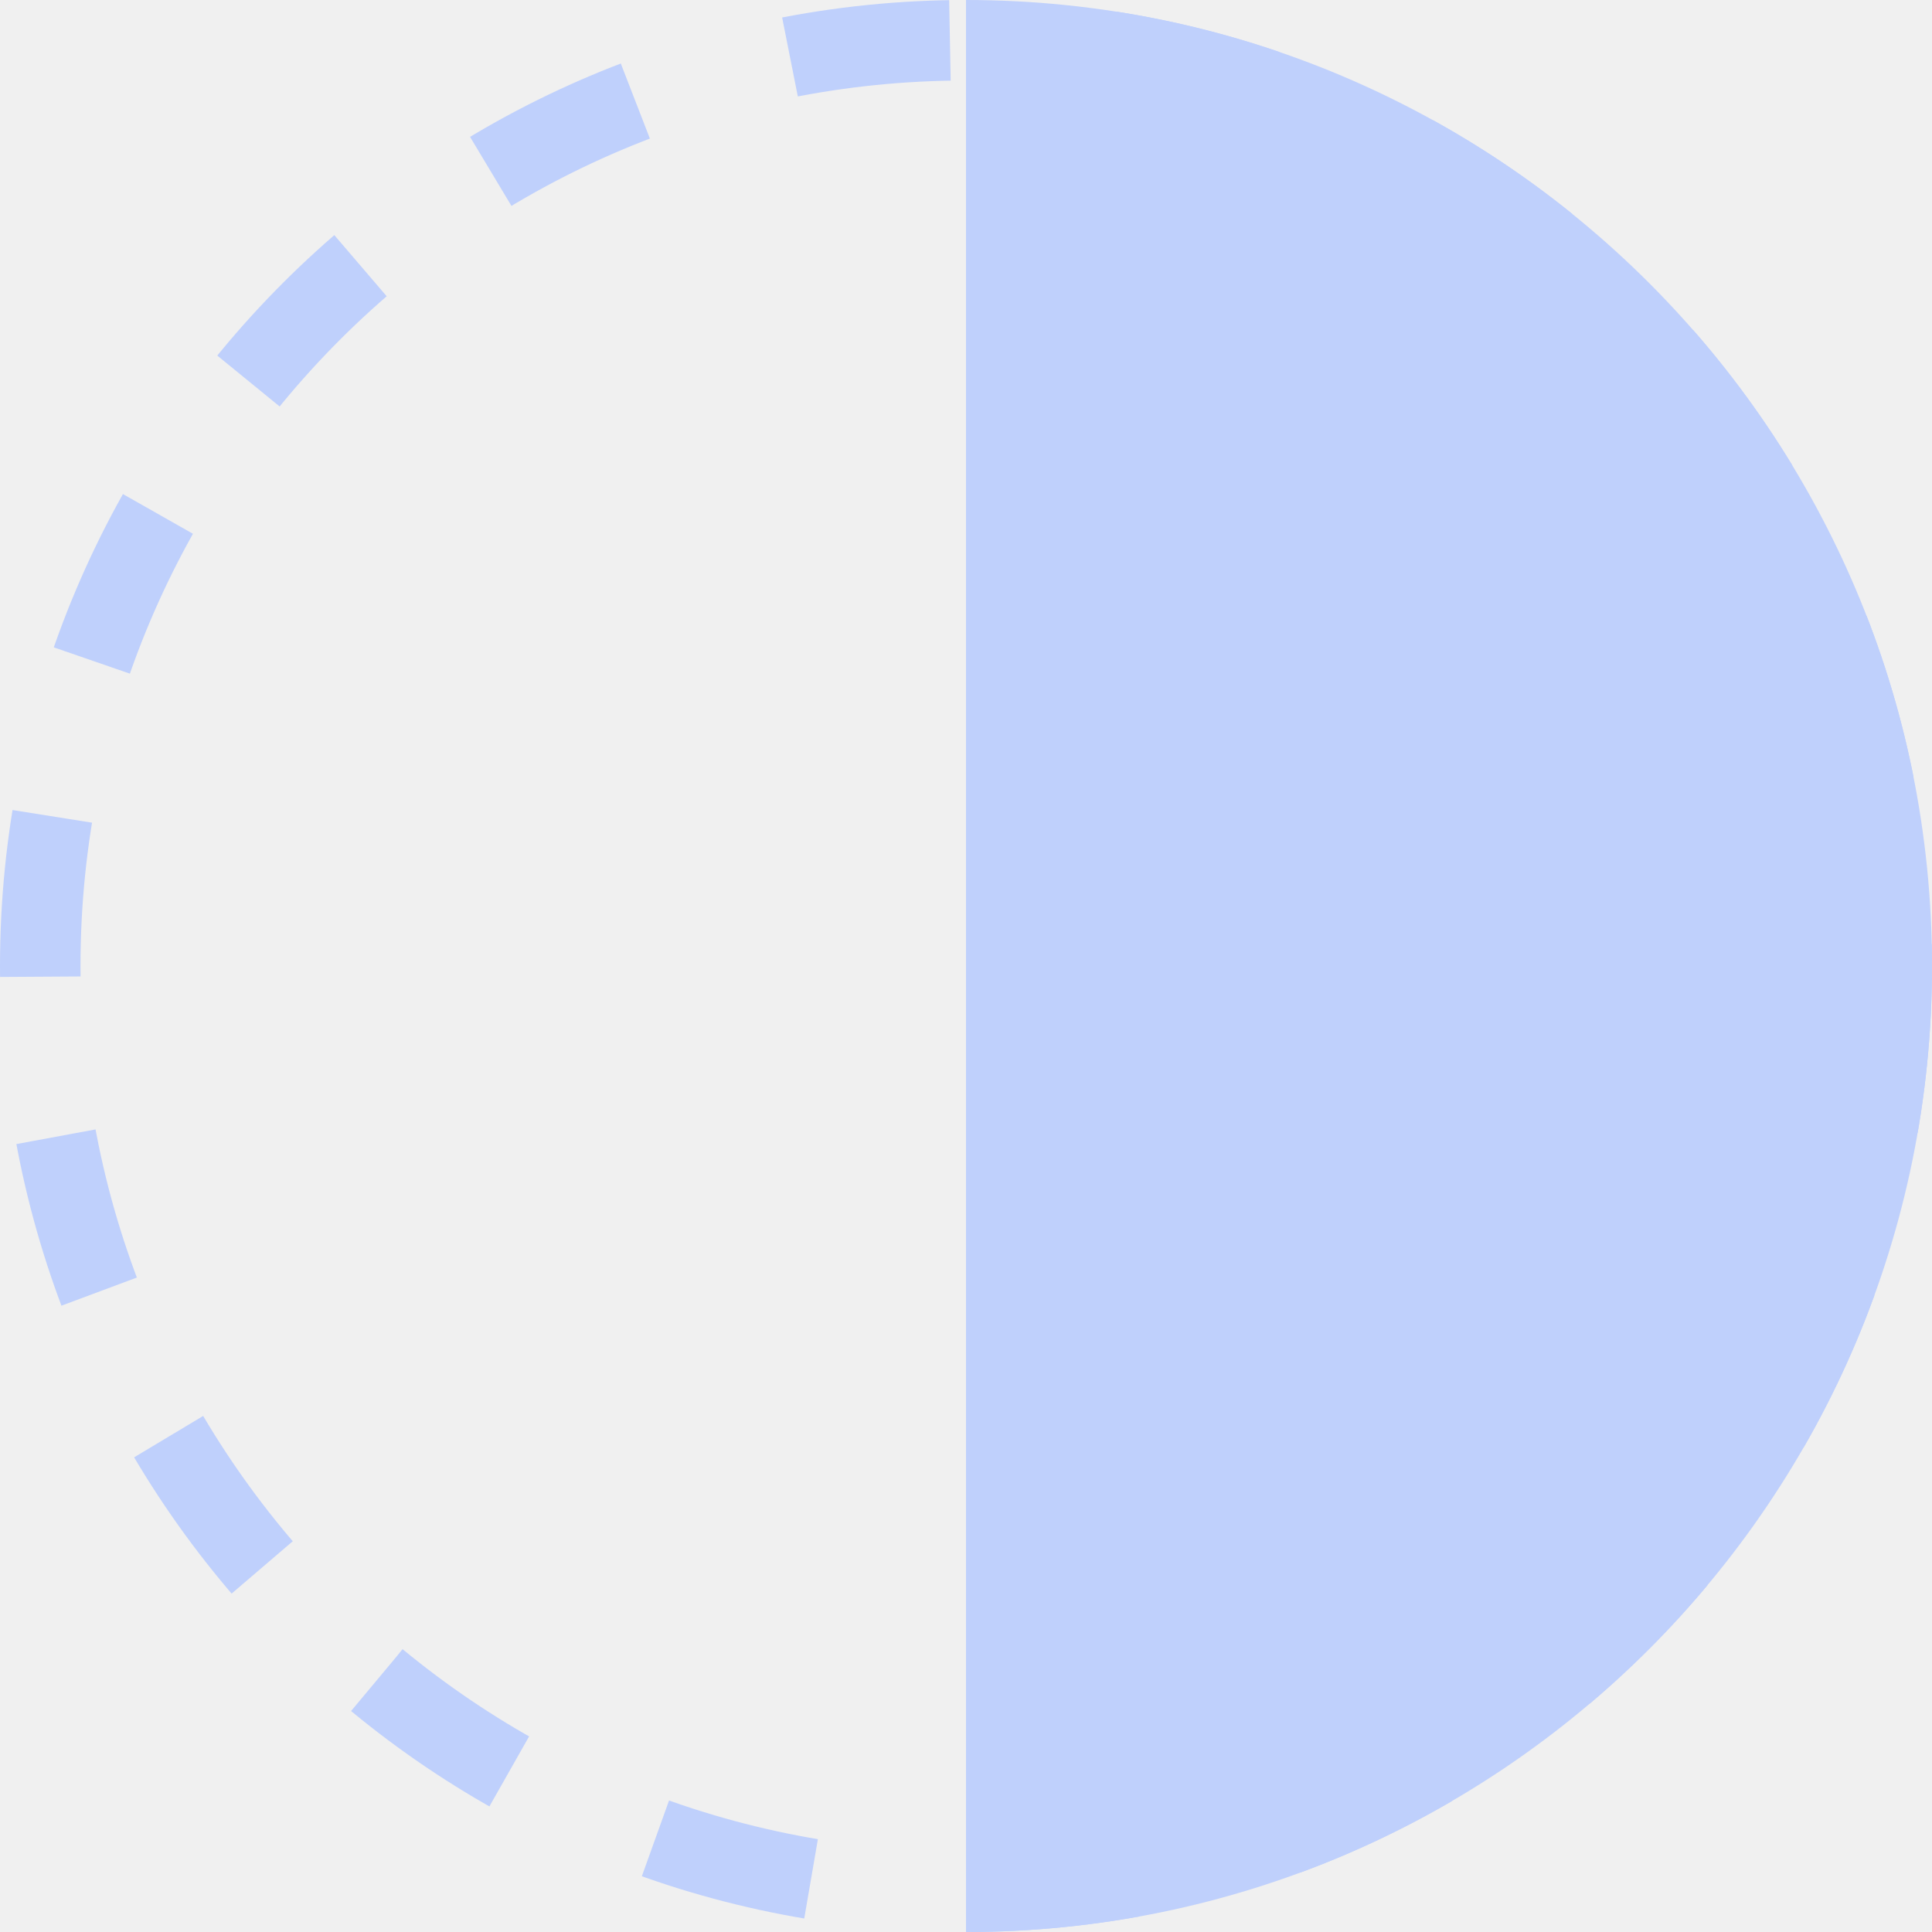
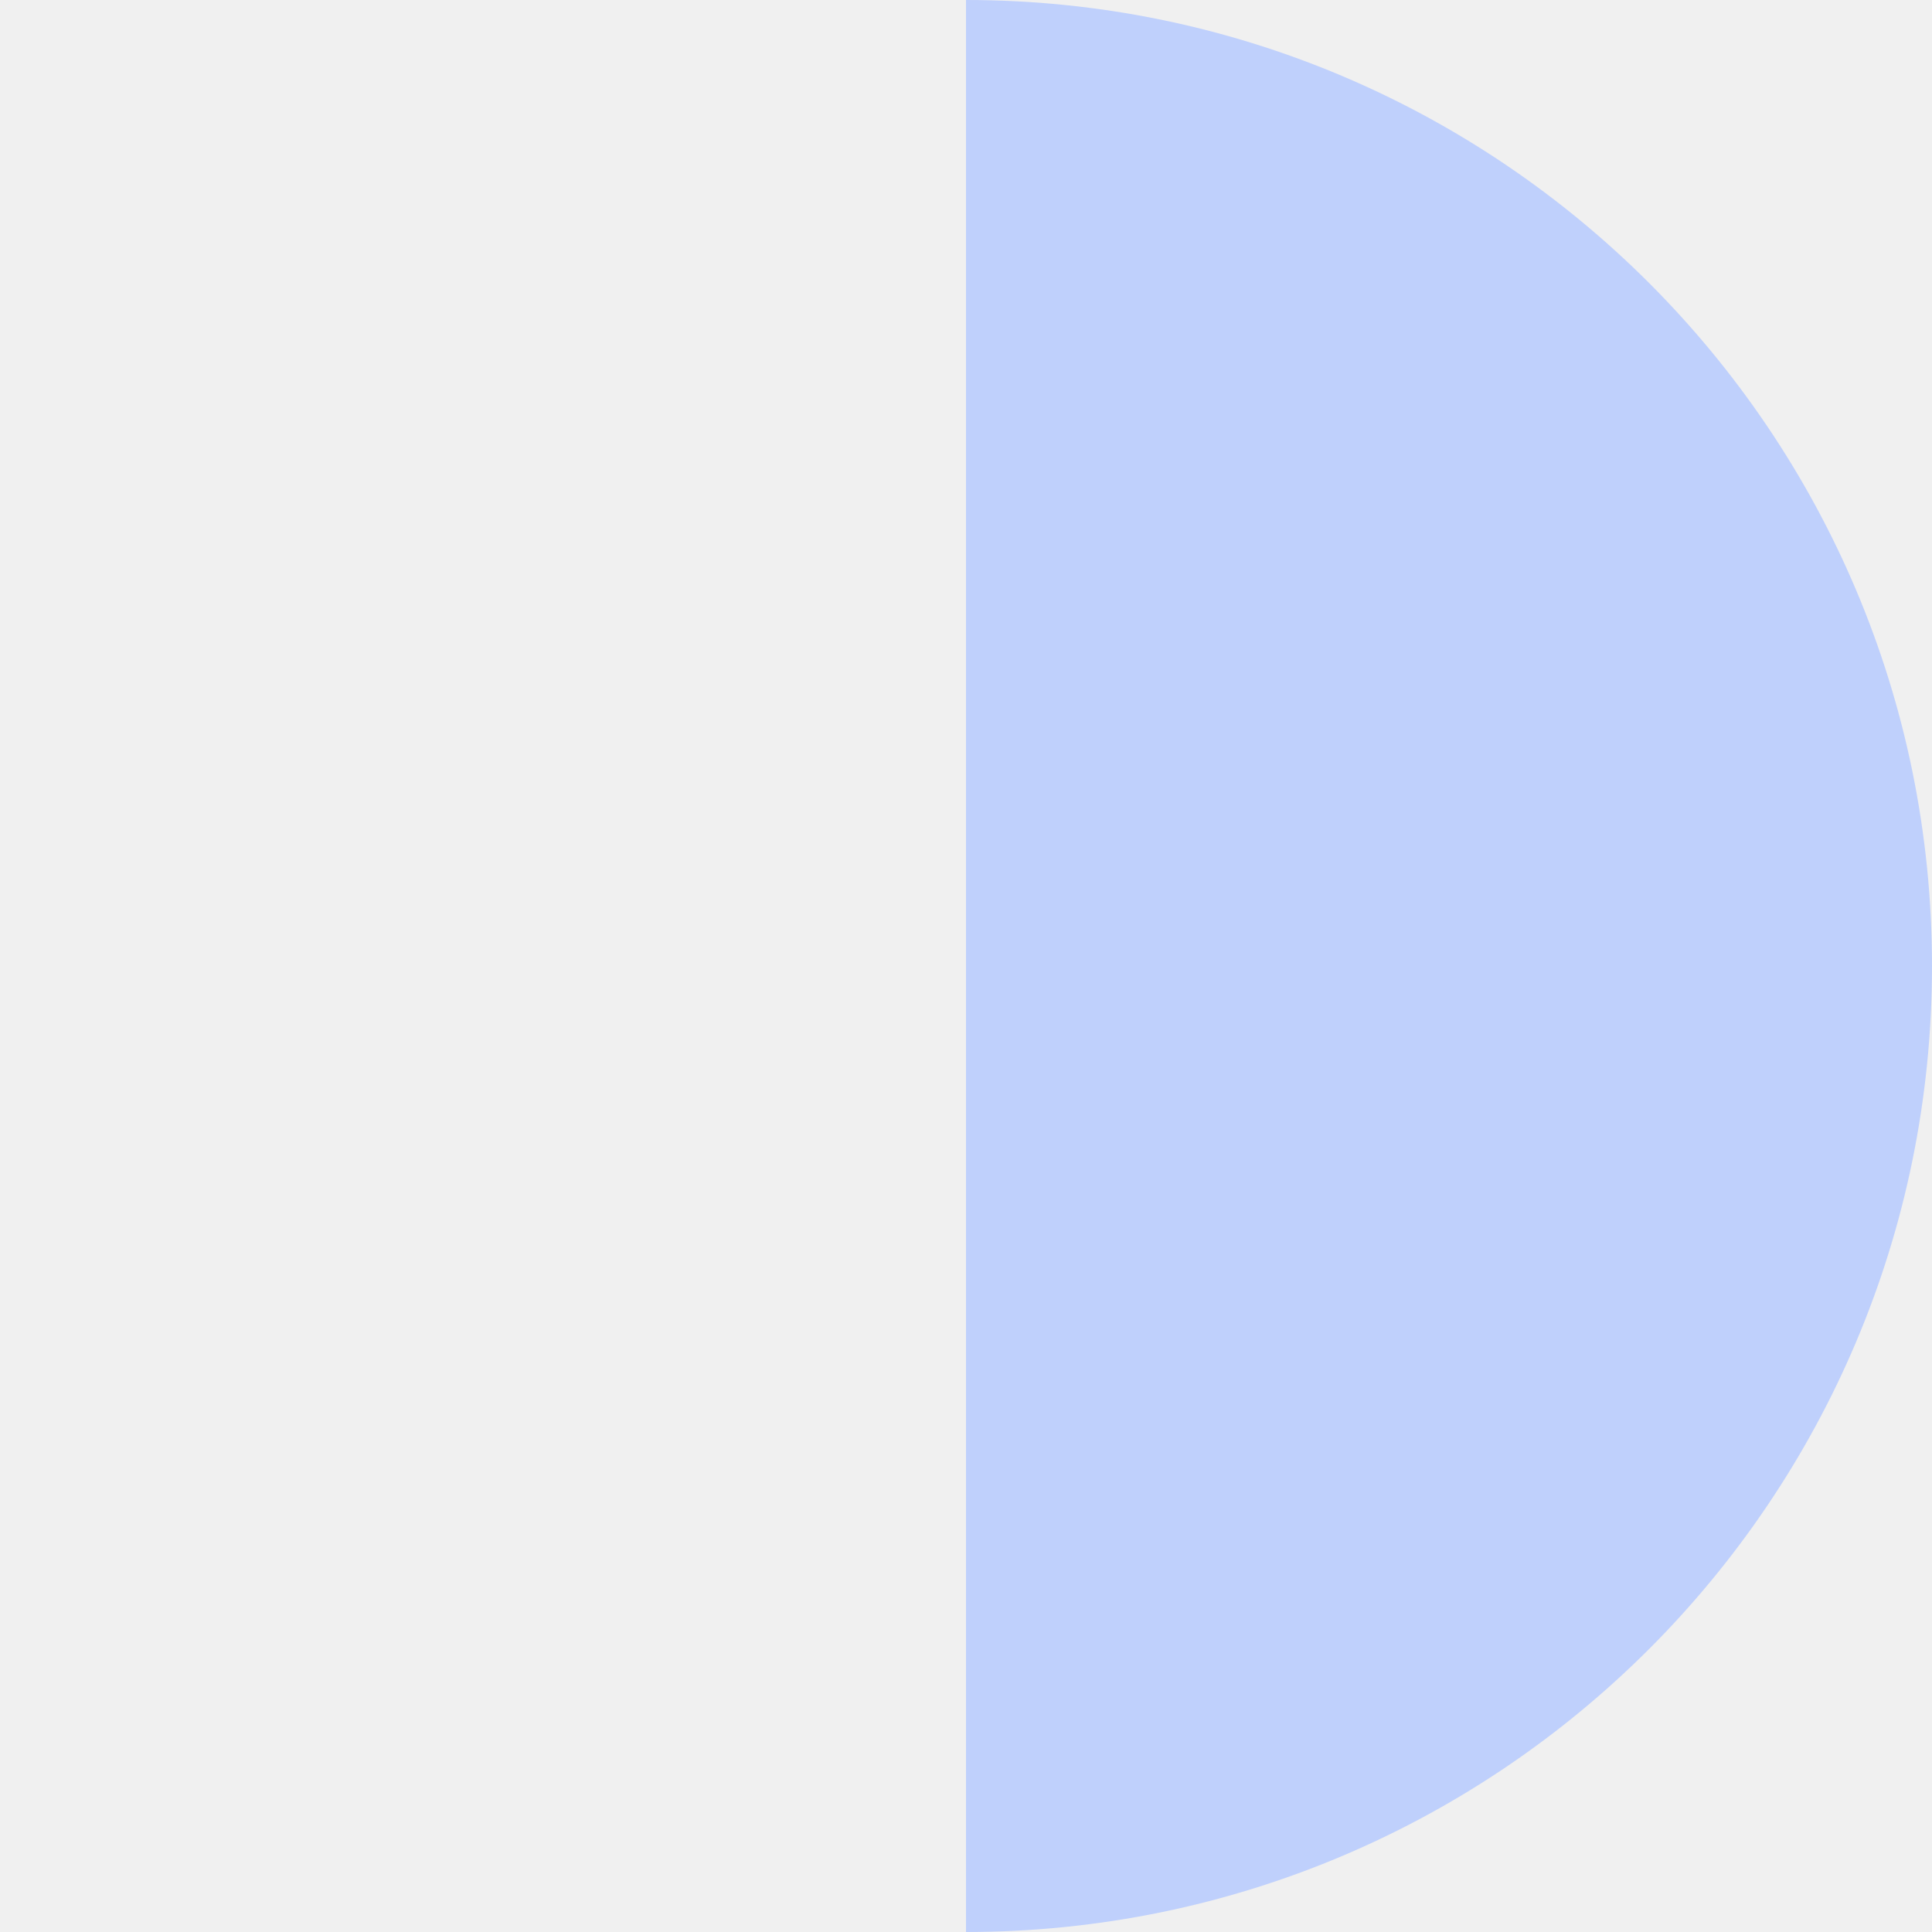
<svg xmlns="http://www.w3.org/2000/svg" width="24" height="24" viewBox="0 0 24 24" fill="none">
-   <g clip-path="url(#clip0_1435_341)">
-     <circle cx="12" cy="12" r="11.5" stroke="#BFD0FC" stroke-dasharray="2 2" />
-     <path fill-rule="evenodd" clip-rule="evenodd" d="M12 24C18.627 24 24 18.627 24 12C24 5.373 18.627 0 12 0V24Z" fill="#BFD0FC" />
-   </g>
-   <defs>
-     <clipPath id="clip0_1435_341">
-       <rect width="24" height="24" fill="white" />
-     </clipPath>
-   </defs>
+   <path fill-rule="evenodd" clip-rule="evenodd" d="M12 24C18.627 24 24 18.627 24 12C24 5.373 18.627 0 12 0V24Z" fill="#BFD0FC" />
</svg>
